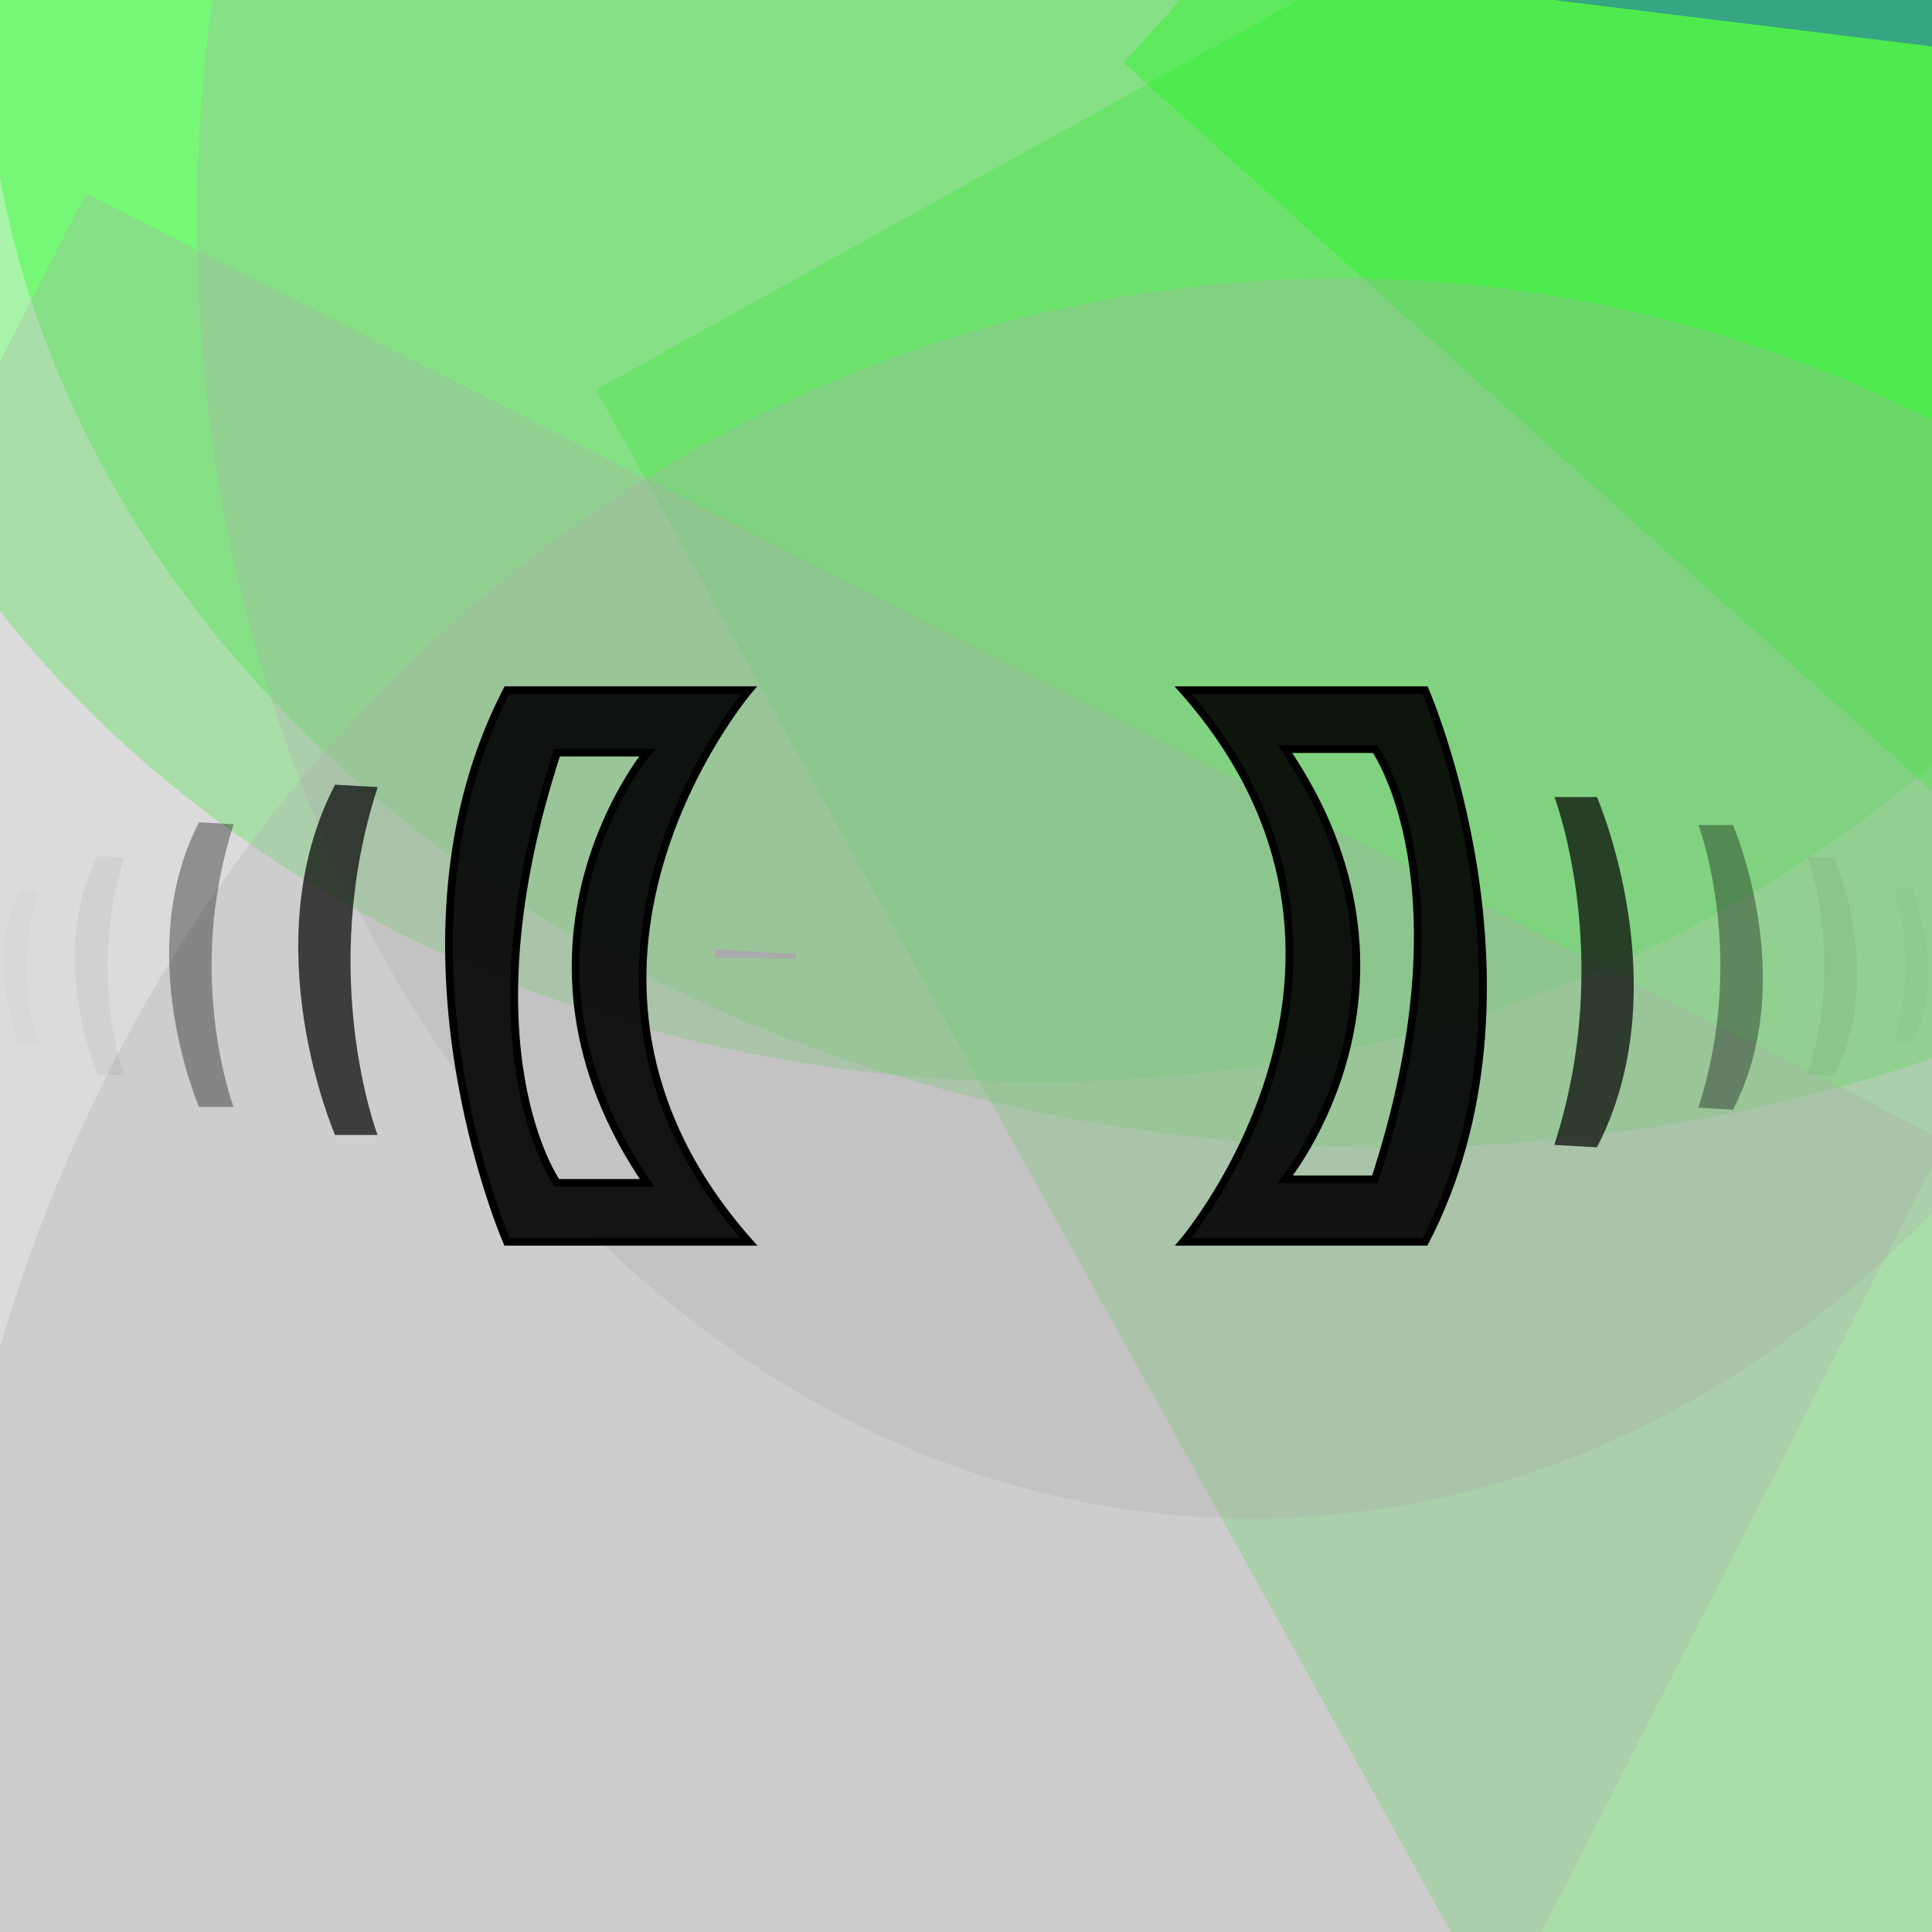
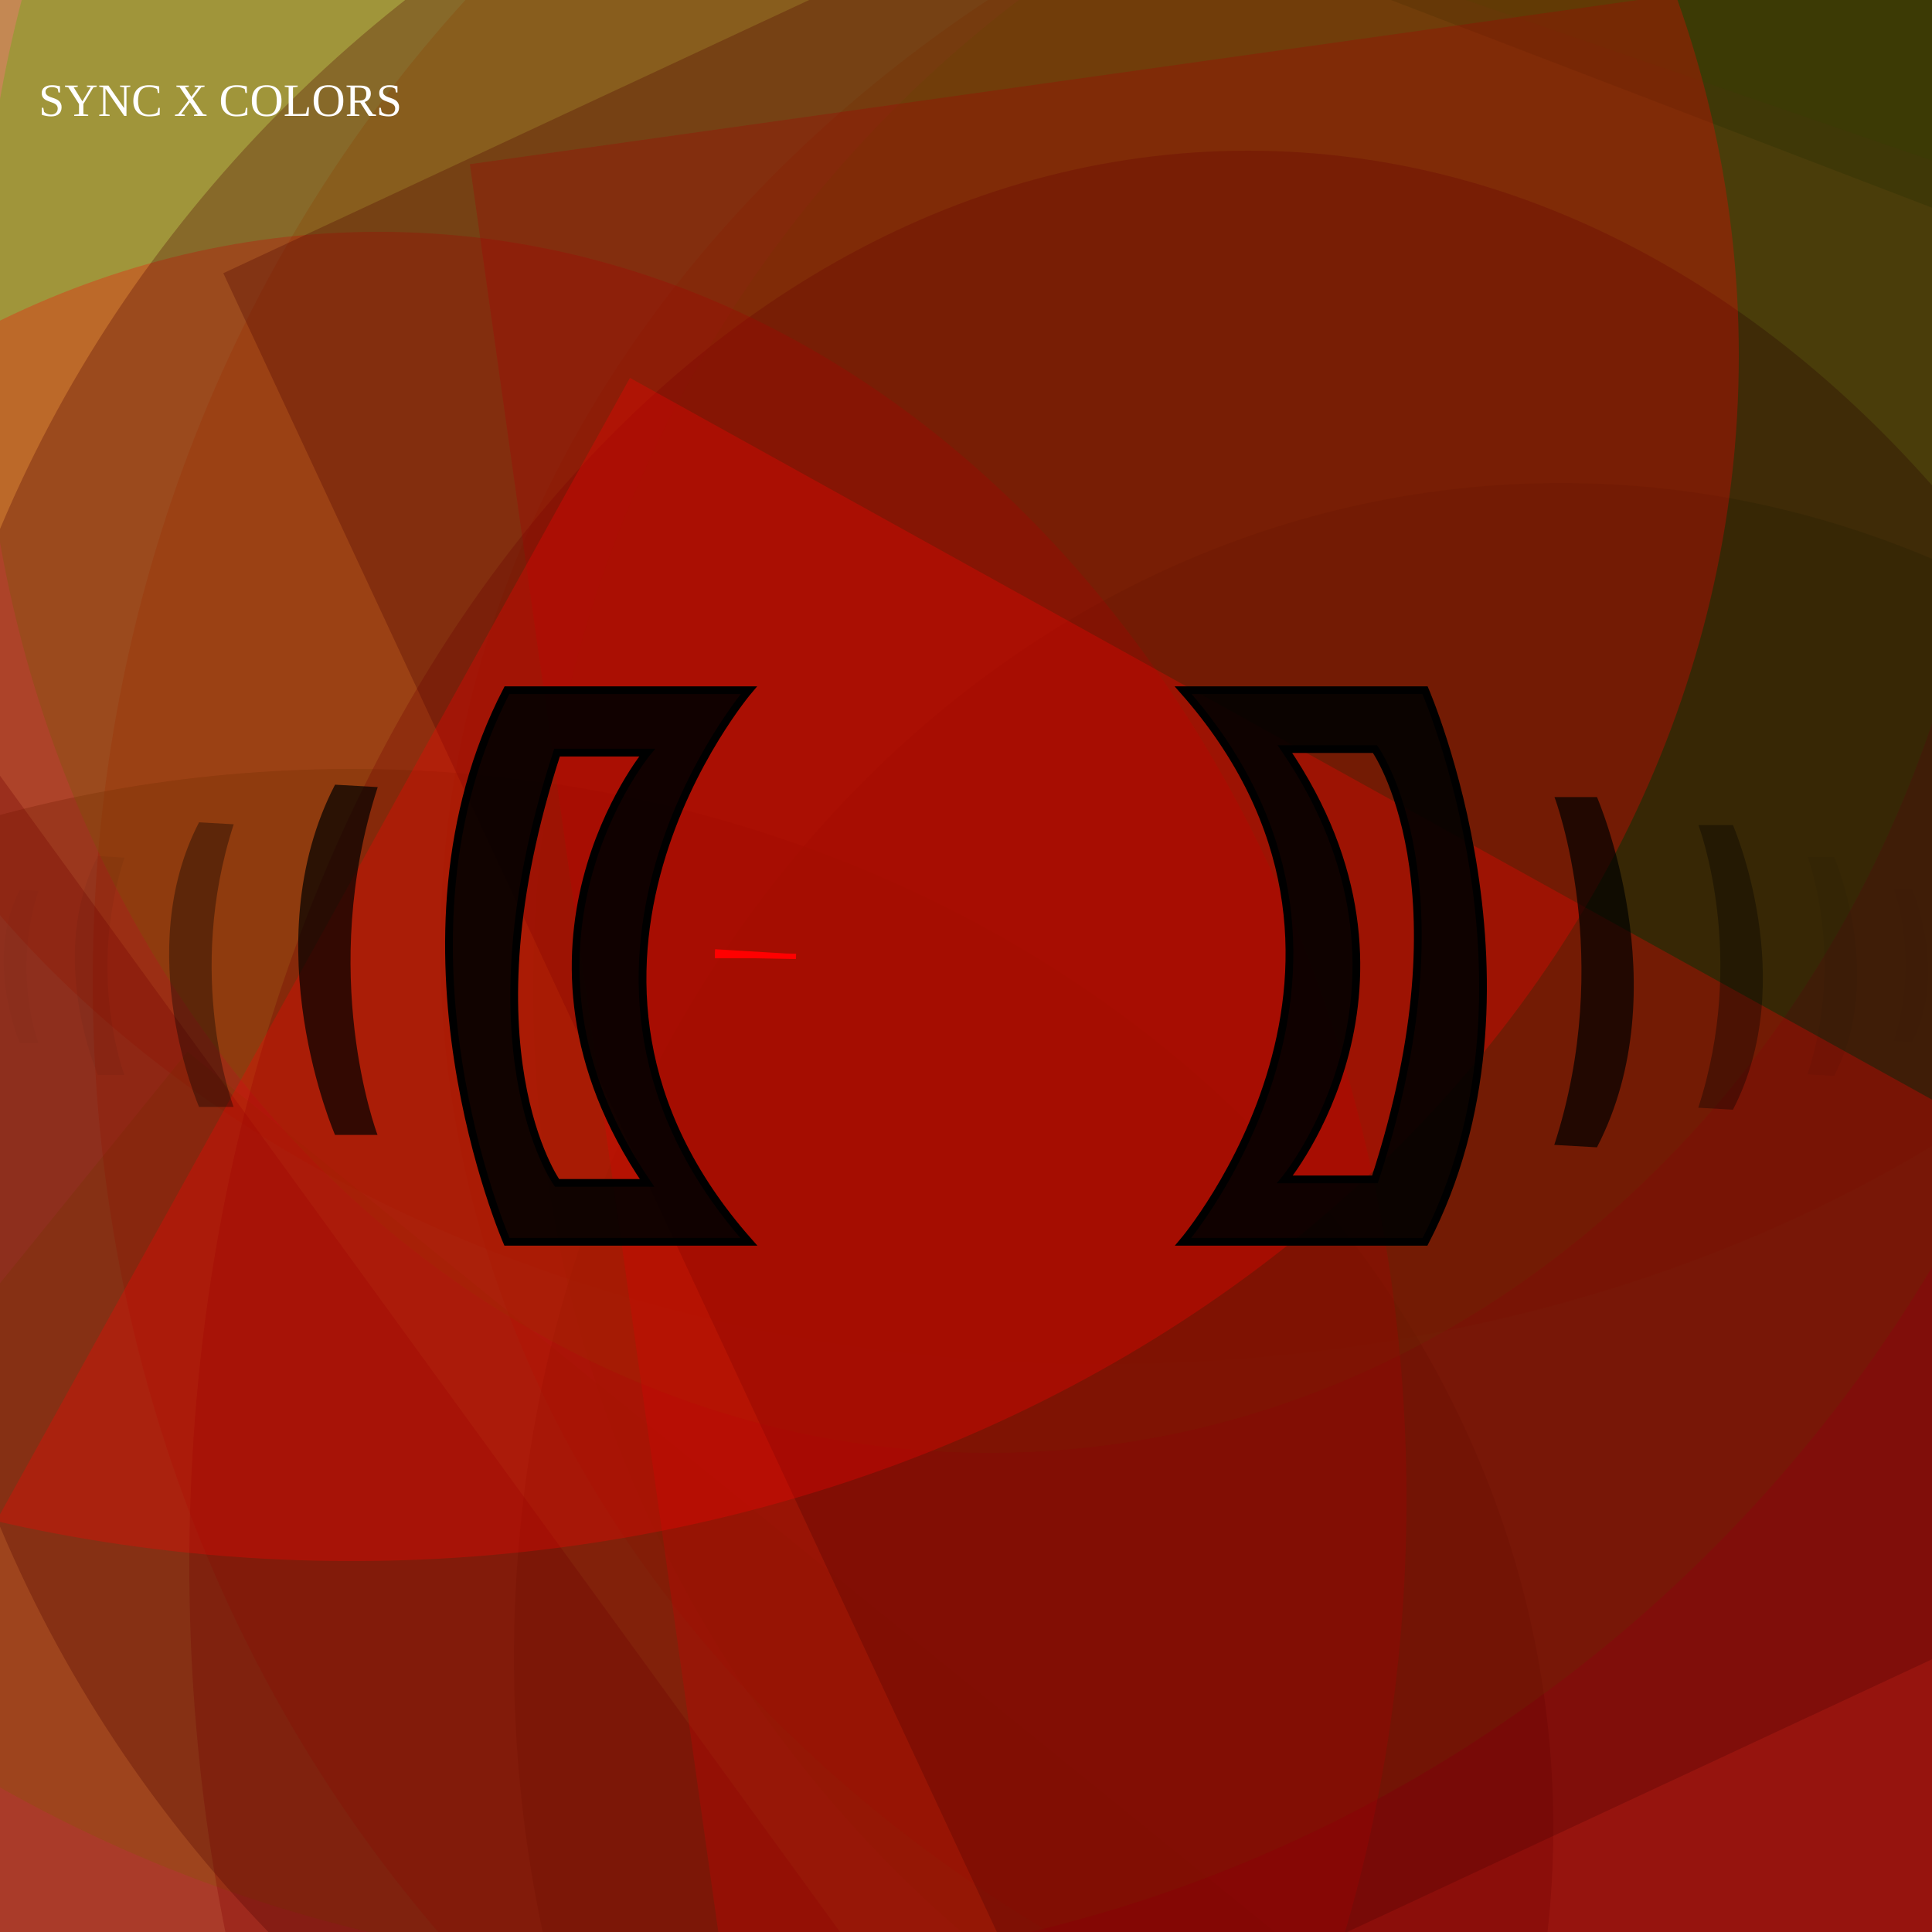
<svg xmlns="http://www.w3.org/2000/svg" width="500" height="500">
  <g fill-opacity="0.3">
-     <ellipse fill="#02FF02" cx="359" cy="2" ry="295" rx="363" />
-     <rect fill="#02FF02" x="86.0" y="163.0" width="566" height="650" transform="rotate(331)" />
-     <rect fill="#0000FF" x="34.5" y="42.0" width="648" height="748" transform="rotate(234)" />
-     <ellipse fill="#02FF02" cx="269" cy="7" ry="273" rx="323" />
-     <rect fill="#AAAAAA" x="42.5" y="34.5" width="540" height="654" transform="rotate(27)" />
-     <ellipse fill="#AAAAAA" cx="324" cy="57" ry="336" rx="273" />
-     <rect fill="#02FF02" x="182.5" y="227.0" width="742" height="794" transform="rotate(312)" />
-     <ellipse fill="#AAAAAA" cx="347" cy="469" ry="397" rx="364" />
-     <rect fill="#0000FF" x="49.0" y="32.5" width="574" height="762" transform="rotate(277)" />
-     <rect fill="#AAAAAA" x="80.5" y="153.5" width="588" height="574" transform="rotate(136)" />
+     <ellipse fill="#FF0000" cx="286" cy="100" ry="253" rx="340" />
+     <ellipse fill="#02FF02" cx="447" cy="256" ry="318" rx="309" />
+     <rect fill="#02FF02" x="209.0" y="181.0" width="756" height="744" transform="rotate(39)" />
+     <rect fill="#02FF02" x="123.5" y="106.0" width="604" height="606" transform="rotate(289)" />
+     <ellipse fill="#FF0000" cx="486" cy="245" ry="312" rx="372" />
+     <ellipse fill="#FF0000" cx="364" cy="254" ry="364" rx="340" />
+     <rect fill="#7777777" x="129.0" y="132.5" width="640" height="620" transform="rotate(291)" />
+     <ellipse fill="#7777777" cx="91" cy="473" ry="274" rx="311" />
+     <ellipse fill="#7777777" cx="404" cy="429" ry="304" rx="271" />
+     <ellipse fill="#02FF02" cx="256" cy="83" ry="293" rx="261" />
+     <ellipse fill="#02FF02" cx="181" cy="132" ry="378" rx="373" />
+     <rect fill="#FF0000" x="82.0" y="73.5" width="722" height="748" transform="rotate(278)" />
+     <ellipse fill="#7777777" cx="323" cy="405" ry="366" rx="274" />
+     <rect fill="#7777777" x="7.0" y="118.0" width="692" height="626" transform="rotate(54)" />
+     <ellipse fill="#FF0000" cx="98" cy="388" ry="328" rx="266" />
+     <rect fill="#FF0000" x="114.5" y="59.0" width="780" height="742" transform="rotate(352)" />
+     <ellipse fill="#7777777" cx="329" cy="266" ry="343" rx="355" />
+     <rect fill="#7777777" x="22.5" y="88.5" width="724" height="512" transform="rotate(335)" />
+     <rect fill="#FF0000" x="152.0" y="125.5" width="602" height="528" transform="rotate(154)" />
+     <ellipse fill="#FF0000" cx="91" cy="92" ry="312" rx="359" />
+     <rect fill="#FF0000" x="190.0" y="6.5" width="776" height="718" transform="rotate(29)" />
  </g>
  <g id="infinity_1">
    <path id="infinity" pathLengh="1000" stroke-dasharray="0" stroke-dashoffset="0" stroke-width="70" d="  M 75,250                    C 75,350 200,350 250,250                    S 425,150 425,250                    S 300,350 250,250                   S 75,150 75,250" transform="translate(173 173) scale(0.3)" fill="none">
-       <animate begin="start.end" attributeType="XML" attributeName="stroke" values="#02FF02;#AAAAAA;#02FF02" dur="4s" fill="freeze" />
+       <animate begin="start.end" attributeType="XML" attributeName="stroke" values="#02FF02;#FF0000;#02FF02" dur="4s" fill="freeze" />
      <animate id="array_1" begin="start.end" attributeType="XML" attributeName="stroke-dasharray" to="100" dur="0.5s" fill="freeze" />
      <animate id="array_2" begin="array_1.end" attributeType="XML" attributeName="stroke-dasharray" to="0" dur="0.5s" fill="freeze" />
      <animate id="array_3" begin="three.end" attributeType="XML" attributeName="stroke-dasharray" to="100" dur="0.5s" fill="freeze" />
      <animate id="array_4" begin="array_3.end" attributeType="XML" attributeName="stroke-dasharray" to="0" dur="0.5s" fill="freeze" />
      <animate id="pulse_1" begin="start.begin" attributeType="XML" attributeName="stroke-width" values="32;70;32" dur="1s" fill="freeze" />
      <animate id="pulse_2" begin="two.begin" attributeType="XML" attributeName="stroke-width" values="32;70;32" dur="1s" fill="freeze" />
      <animate id="pulse_3" begin="three.begin" attributeType="XML" attributeName="stroke-width" values="32;70;32" dur="1s" fill="freeze" />
      <animate id="pulse_4" begin="four.begin" attributeType="XML" attributeName="stroke-width" values="32;70;32" dur="1s" fill="freeze" />
    </path>
-     <path id="infinity_2" pathLengh="1000" stroke-dasharray="1000" stroke-dashoffset="1000" stroke="#AAAAAA" stroke-width="70" d="  M 75,250                    C 75,350 200,350 250,250                    S 425,150 425,250                    S 300,350 250,250                   S 75,150 75,250" transform="translate(173 173) scale(0.3)" fill="none">
-       <animate begin="start.end" attributeType="XML" attributeName="stroke" values="#AAAAAA;#0000FF;#AAAAAA" dur="4s" fill="freeze" />
+     <path id="infinity_2" pathLengh="1000" stroke-dasharray="1000" stroke-dashoffset="1000" stroke="#FF0000" stroke-width="70" d="  M 75,250                    C 75,350 200,350 250,250                    S 425,150 425,250                    S 300,350 250,250                   S 75,150 75,250" transform="translate(173 173) scale(0.3)" fill="none">
+       <animate begin="start.end" attributeType="XML" attributeName="stroke" values="#FF0000;#7777777;#FF0000" dur="4s" fill="freeze" />
      <animate id="pulse_5" begin="start.begin" attributeType="XML" attributeName="stroke-width" values="32;70;32" dur="1s" fill="freeze" />
      <animate id="pulse_6" begin="two.begin" attributeType="XML" attributeName="stroke-width" values="32;70;32" dur="1s" fill="freeze" />
      <animate id="pulse_7" begin="three.begin" attributeType="XML" attributeName="stroke-width" values="32;70;32" dur="1s" fill="freeze" />
      <animate id="pulse_8" begin="four.begin" attributeType="XML" attributeName="stroke-width" values="32;70;32" dur="1s" fill="freeze" />
      <animate id="start" attributeType="XML" attributeName="stroke-dashoffset" begin="0s;end.end" to="0" dur="1s" fill="freeze" />
      <animate id="two" attributeType="XML" attributeName="stroke-dashoffset" begin="start.end" to="-1000" dur="1s" fill="freeze" />
      <animate id="three" attributeType="XML" attributeName="stroke-dashoffset" begin="two.end" to="-2000" dur="1s" fill="freeze" />
      <animate id="four" attributeType="XML" attributeName="stroke-dashoffset" begin="three.end" to="-3000" dur="1s" fill="freeze" />
      <animate id="end" attributeType="XML" attributeName="stroke-dashoffset" begin="four.end" to="1000" dur="0.001s" fill="freeze" />
    </path>
  </g>
+   <text x="10" y="30" fill="white">SYNC X COLORS</text>
  <g id="borders">
    <path id="cls-1" d="M144.4,89.31H113.1c-16.88,32.57,0,71.38,0,71.38h31.3C113.45,125.69,144.4,89.31,144.4,89.31Zm-13.17,63.76H119.58s-12.47-17.38,0-55.68h11.65S110.43,122.57,131.23,153.07Z" transform="translate(-95,0) scale(2)" stroke="black" fill-opacity="0.9">
-             
- 
-             </path>
+       <animate attributeName="fill" values="black;#FF0000;black" begin="four.begin" dur="1.5s" />
+       <animate attributeName="fill" values="black;#02FF02;black" begin="two.begin" dur="1.5s" />
+     </path>
    <path id="cls-1" d="M 107.318 117.546 c -13.399 25.852 0 56.658 0 56.658 h 6.873 c -0.153 -0.407 -9.772 -26.118 0.03 -56.265 z" transform="translate(-85,15) scale(1.6,1.6)" stroke-opacity="0.7" fill-opacity="0.7">
      <set attributeName="fill" to="transparent" fill="freeze" />
      <animate id="beat2" attributeName="fill" values="transparent;white;transparent" begin="four.begin;two.begin" dur="1s" />
      <animate id="beat2stroke" attributeName="stroke" values="transparent;white;transparent" begin="four.begin;two.begin" dur="1s" />
      <animate id="beat2black" attributeName="fill" values="transparent;black;transparent" begin="four.begin;two.begin" dur="1s" />
      <animate id="beat2blackstroke" attributeName="stroke" values="transparent;black;transparent" begin="four.begin;two.begin" dur="1s" />
    </path>
    <path id="cls-1" d="M 107.318 117.546 c -13.399 25.852 0 56.658 0 56.658 h 6.873 c -0.153 -0.407 -9.772 -26.118 0.03 -56.265 z" transform="translate(-88,60) scale(1.3,1.3)" stroke-opacity="0.35" fill-opacity="0.35">
      <set attributeName="fill" to="transparent" fill="freeze" />
      <animate id="beat3" attributeName="fill" values="transparent;white;transparent" begin="four.begin + 0.2s;two.begin + 0.2s" dur="1s" />
      <animate id="beat3stroke" attributeName="stroke" values="transparent;white;transparent" begin="four.begin + 0.2s;two.begin + 0.2s" dur="1s" />
      <animate id="beat3black" attributeName="fill" values="transparent;black;transparent" begin="four.begin + 0.2s;two.begin + 0.2s" dur="1s" />
      <animate id="beat3blackstroke" attributeName="stroke" values="transparent;black;transparent" begin="four.begin + 0.2s;two.begin + 0.2s" dur="1s" />
    </path>
    <path id="cls-1" d="M 107.318 117.546 c -13.399 25.852 0 56.658 0 56.658 h 6.873 c -0.153 -0.407 -9.772 -26.118 0.03 -56.265 z" transform="translate(-82,104) scale(1,1)" stroke-opacity="0.05" fill-opacity="0.05">
      <set attributeName="fill" to="transparent" fill="freeze" />
      <animate id="beat4" attributeName="fill" values="transparent;white;transparent" begin="four.begin + 0.4s;two.begin + 0.4s" dur="1s" />
      <animate id="beat4stroke" attributeName="stroke" values="transparent;white;transparent" begin="four.begin + 0.4s;two.begin + 0.4s" dur="1s" />
      <animate id="beat4black" attributeName="fill" values="transparent;black;transparent" begin="four.begin + 0.4s;two.begin + 0.4s" dur="1s" />
      <animate id="beat4blackstroke" attributeName="stroke" values="transparent;black;transparent" begin="four.begin + 0.4s;two.begin + 0.4s" dur="1s" />
    </path>
    <path id="cls-1" d="M 107.318 117.546 c -13.399 25.852 0 56.658 0 56.658 h 6.873 c -0.153 -0.407 -9.772 -26.118 0.03 -56.265 z" transform="translate(-70,148) scale(0.7,0.7)" stroke-opacity="0.02" fill-opacity="0.02">
      <set attributeName="fill" to="transparent" fill="freeze" />
      <animate id="beat5" attributeName="fill" values="transparent;white;transparent" begin="four.begin + 0.6s;two.begin + 0.6s" dur="1s" />
      <animate id="beat5stroke" attributeName="stroke" values="transparent;white;transparent" begin="four.begin + 0.6s;two.begin + 0.6s" dur="1s" />
      <animate id="beat5black" attributeName="fill" values="transparent;black;transparent" begin="four.begin + 0.6s;two.begin + 0.6s" dur="1s" />
      <animate id="beat5blackstroke" attributeName="stroke" values="transparent;black;transparent" begin="four.begin + 0.6s;two.begin + 0.6s" dur="1s" />
    </path>
  </g>
  <use href="#borders" x="-500" y="-500" transform="rotate(180)" />
</svg>
